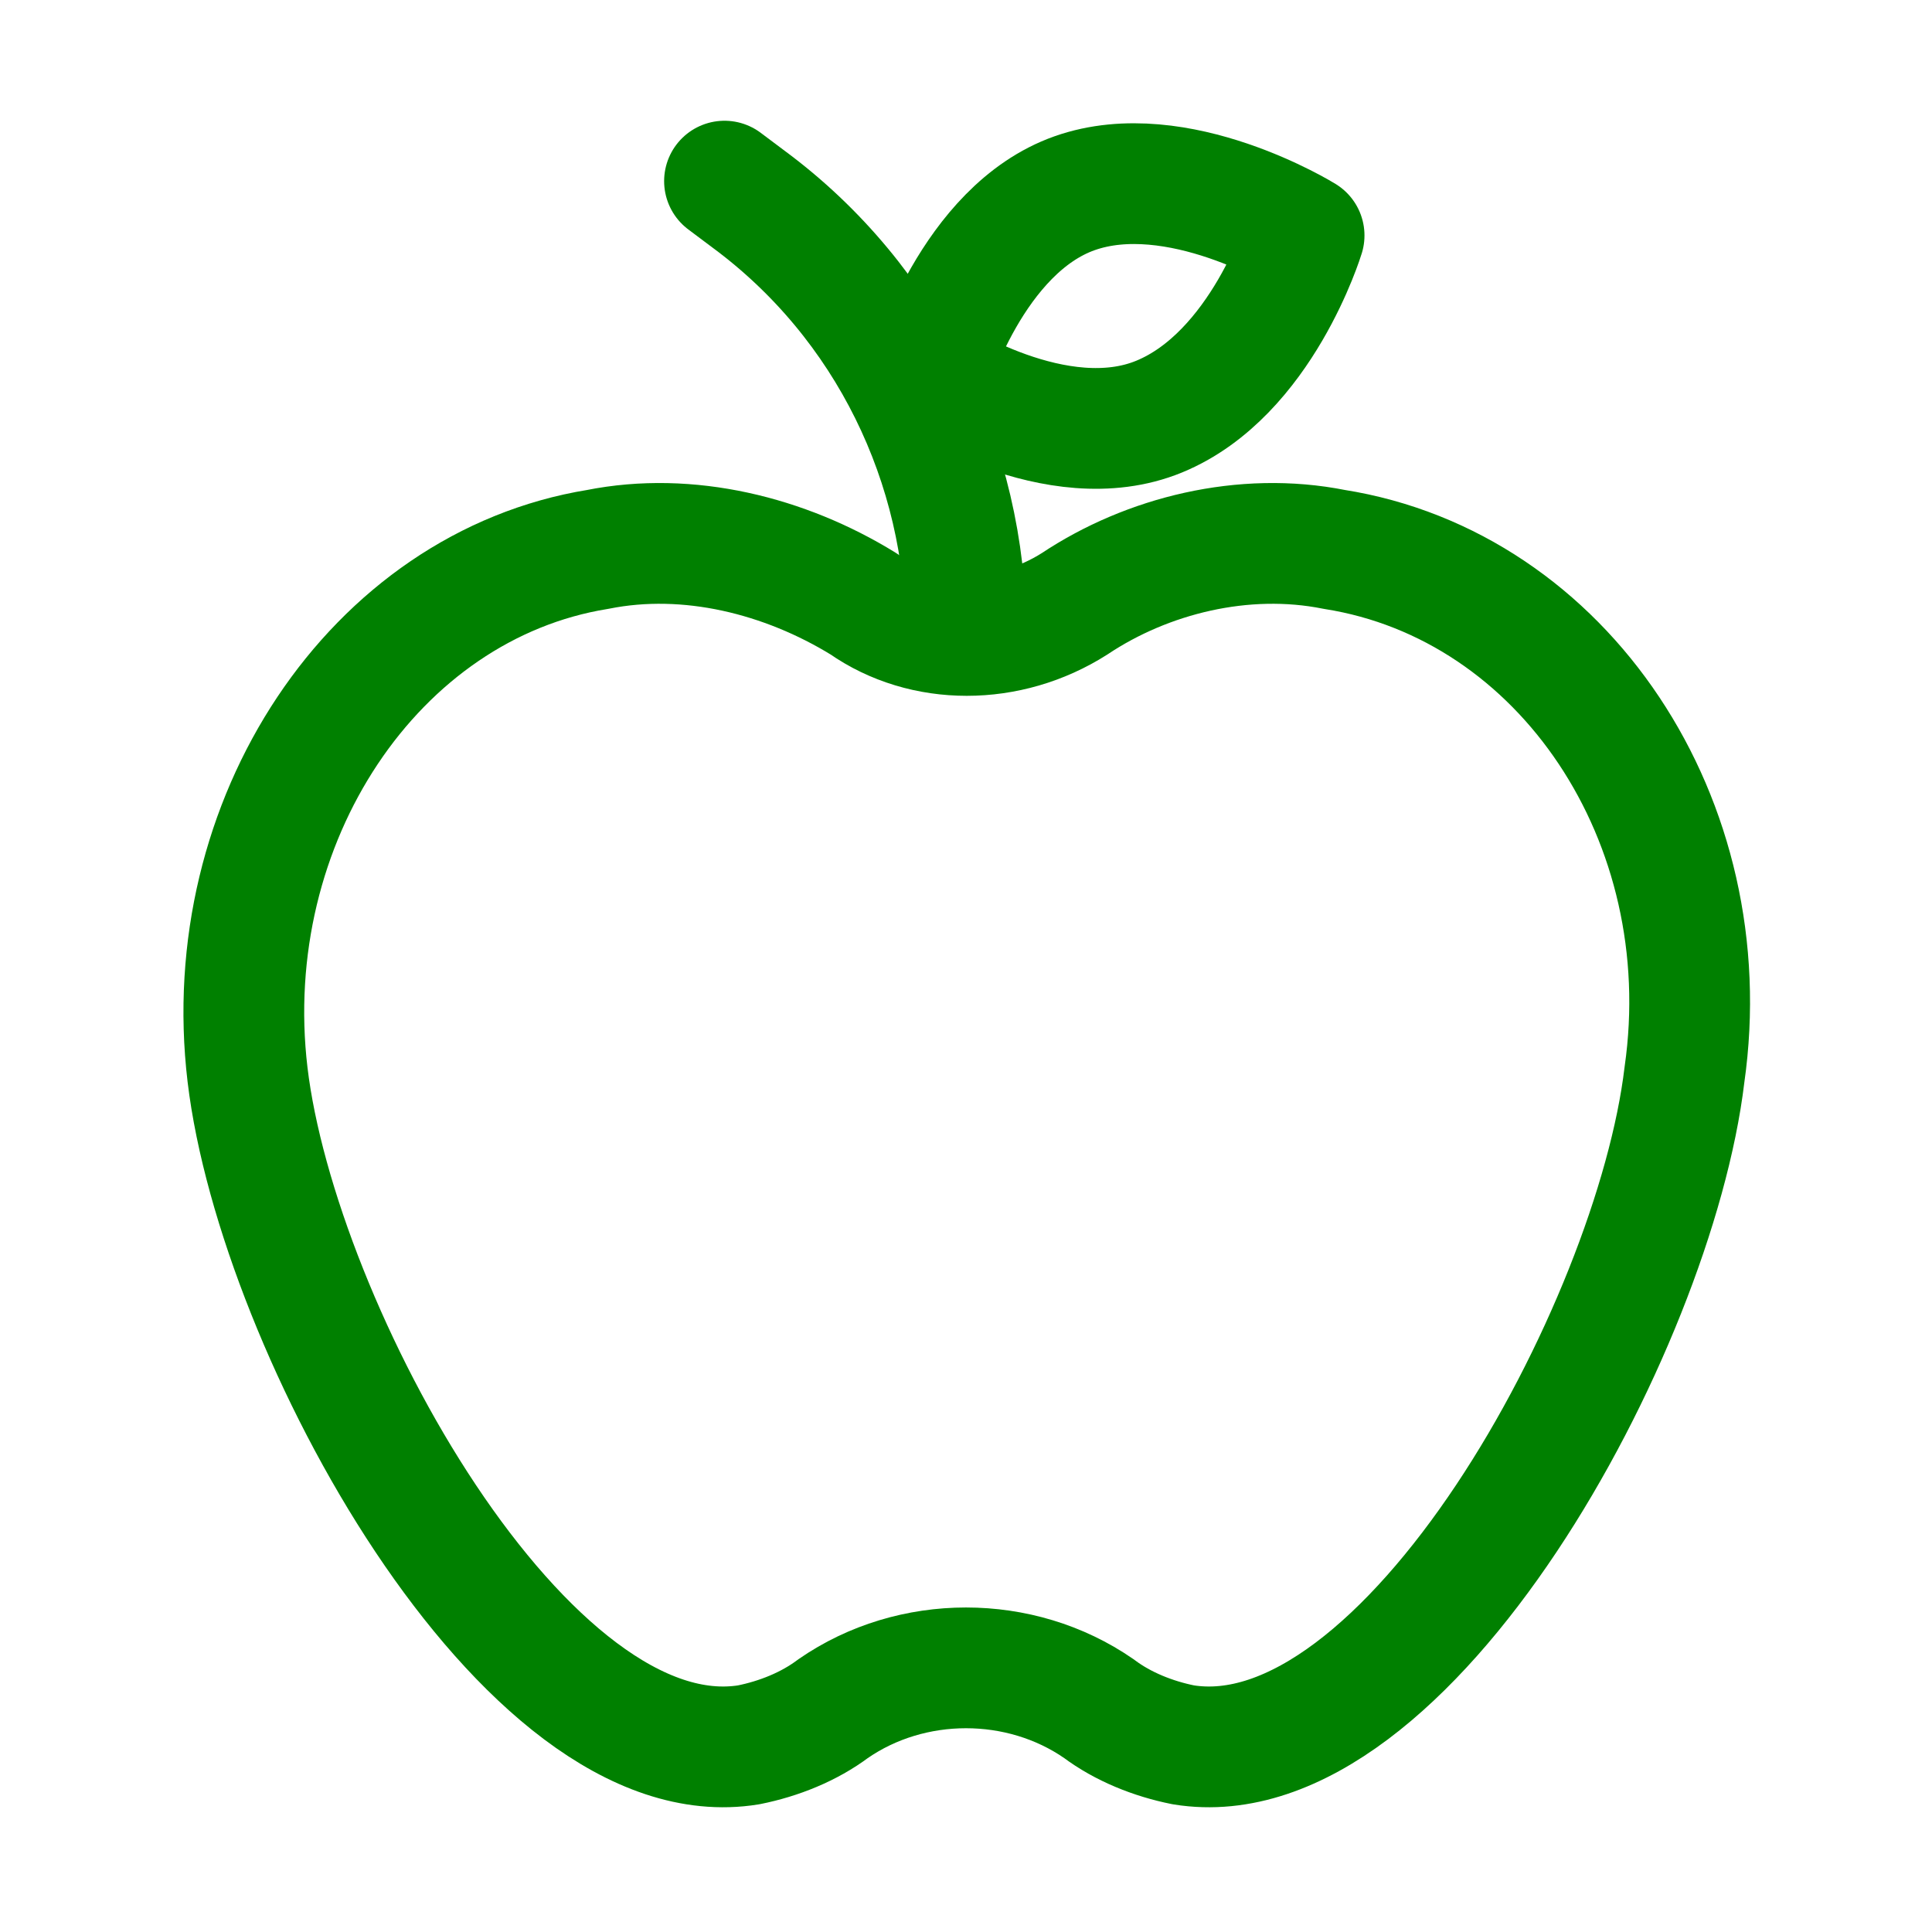
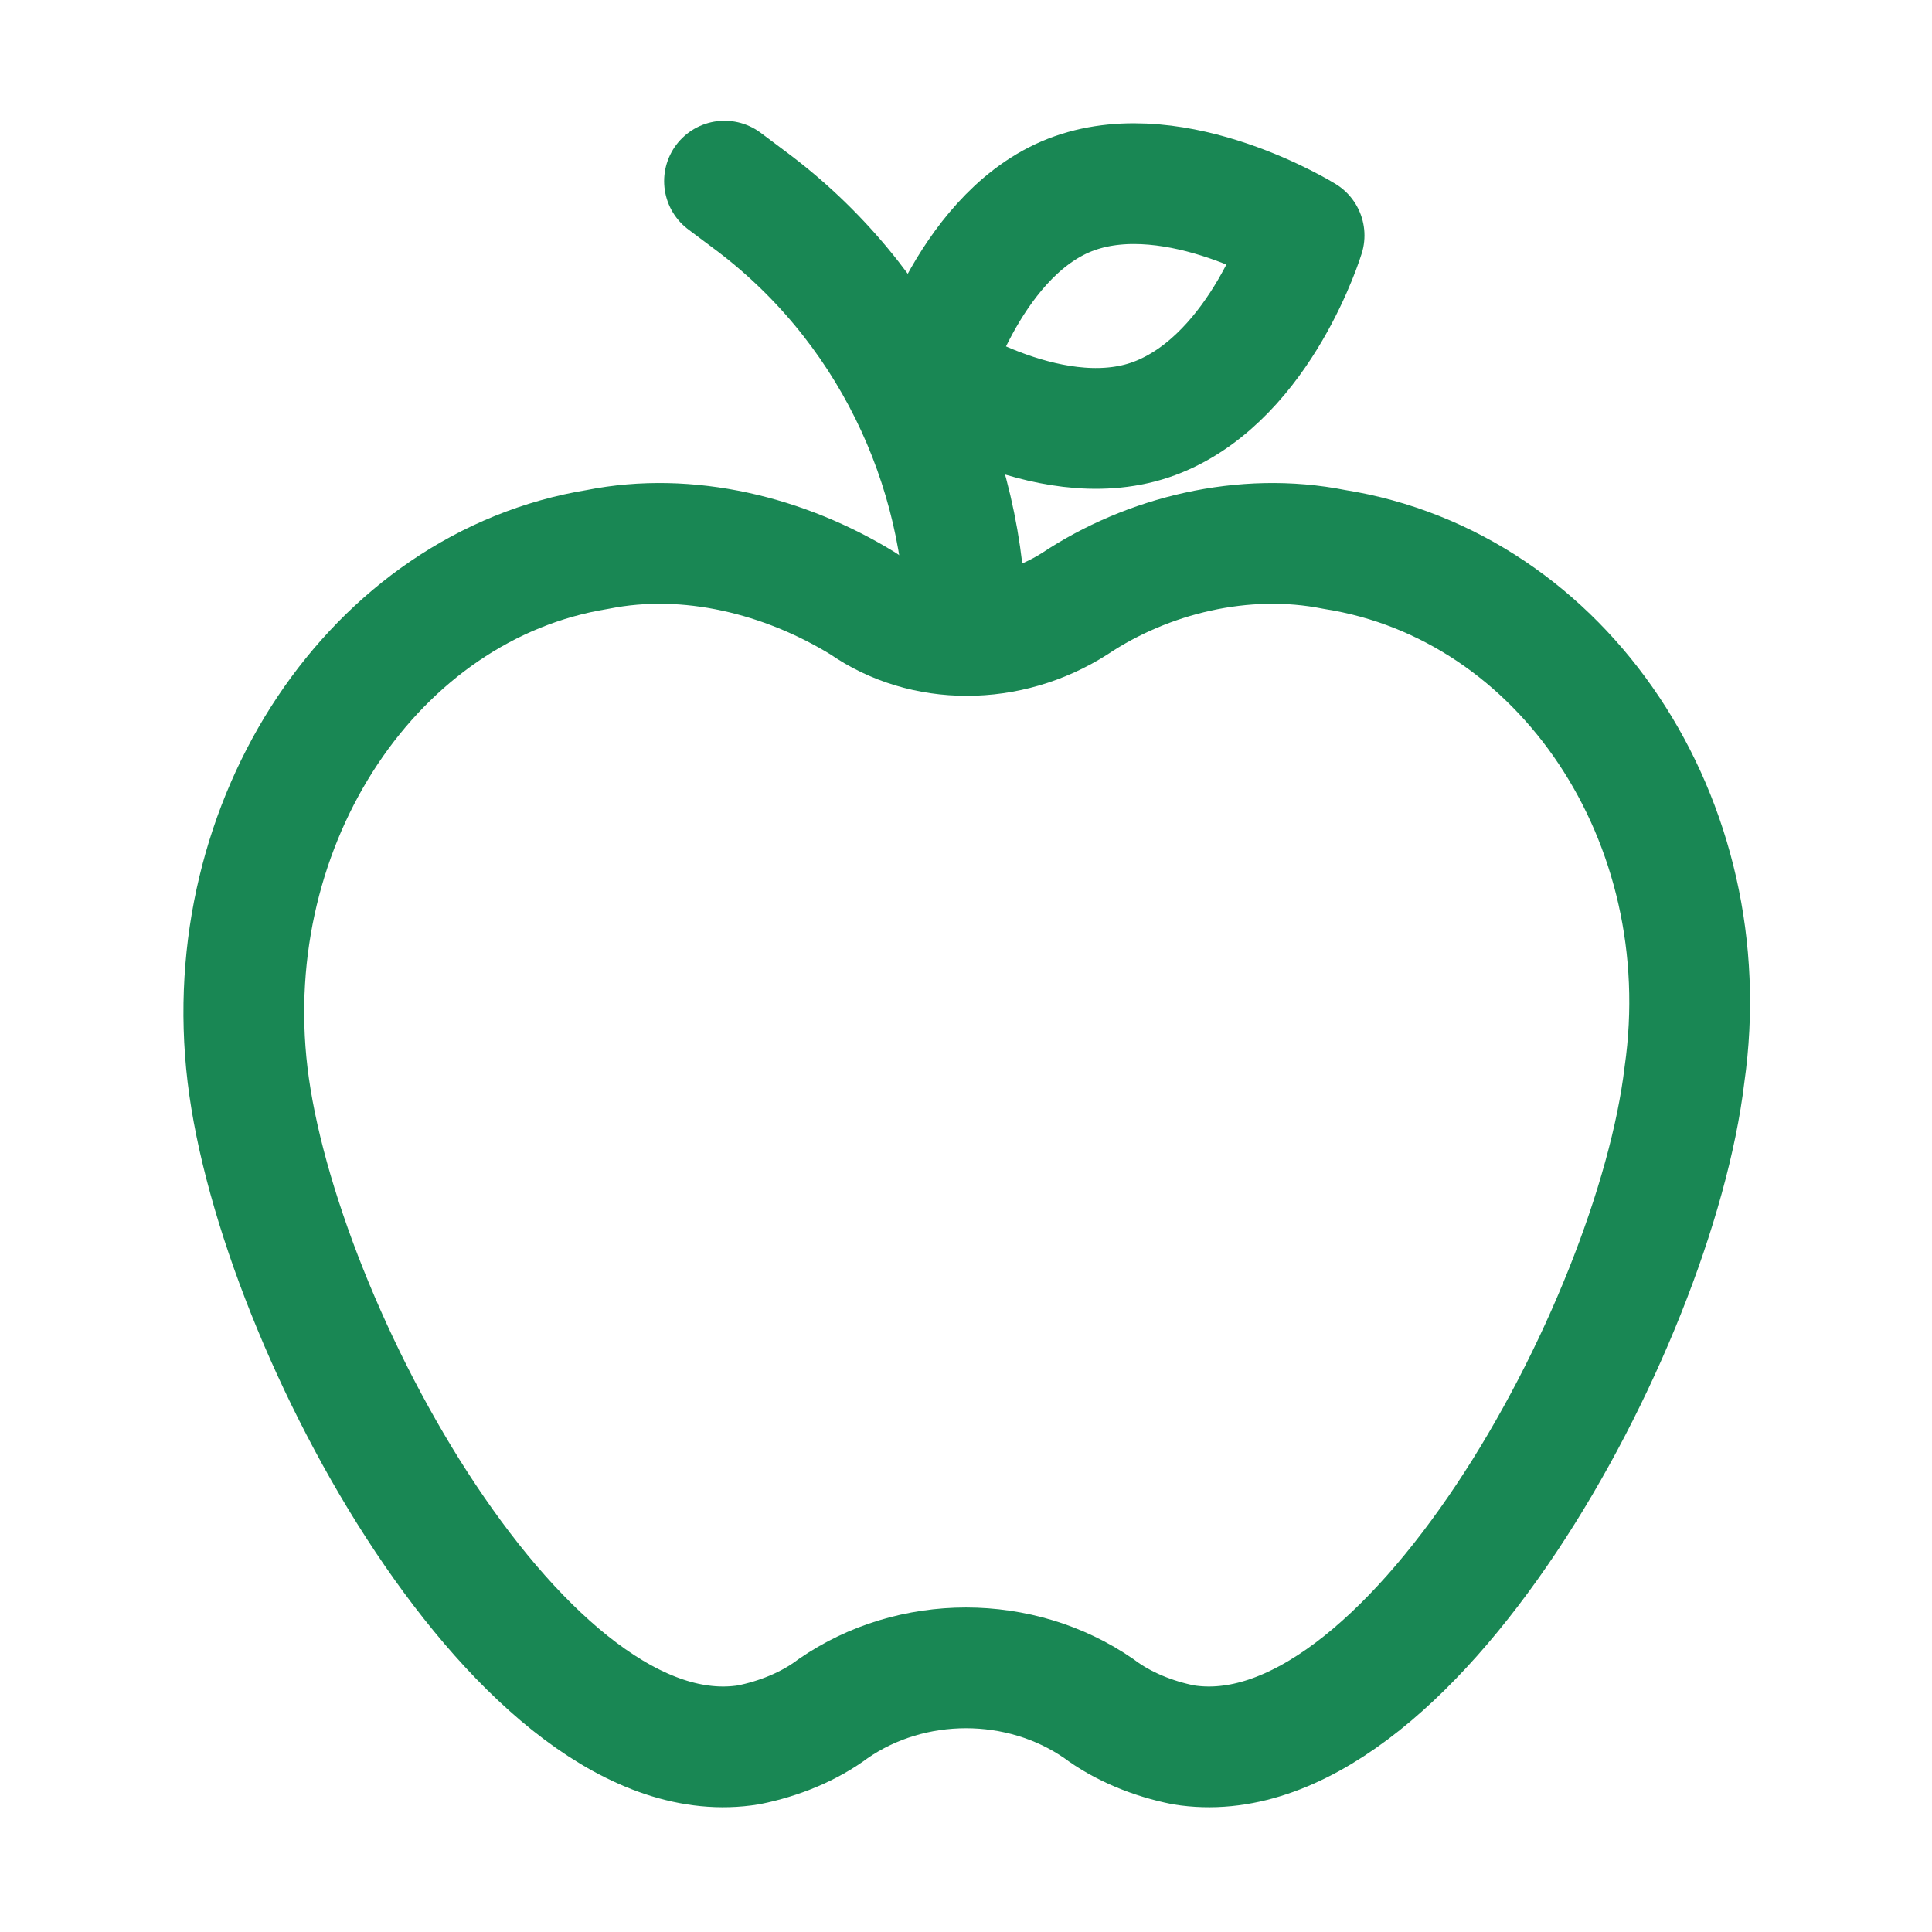
<svg xmlns="http://www.w3.org/2000/svg" version="1.1" id="Icons" x="0px" y="0px" viewBox="0 0 32 32" style="enable-background:new 0 0 32 32;" xml:space="preserve">
  <style type="text/css">
- 	.st0{fill:none;stroke:green;stroke-width:2;stroke-linecap:round;stroke-linejoin:round;stroke-miterlimit:10;}
+ 	.st0{fill:none;stroke:#198754;stroke-width:2;stroke-linecap:round;stroke-linejoin:round;stroke-miterlimit:10;}
</style>
  <path class="st0" d="M19.2,6.9c-1.7,0.7-3.8-0.7-3.8-0.7s0.7-2.4,2.4-3s3.8,0.7,3.8,0.7S20.9,6.2,19.2,6.9z" />
  <path class="st0" d="M22.1,9.1C20.6,8.8,19,9.2,17.8,10c-1.1,0.7-2.5,0.7-3.5,0C13,9.2,11.4,8.8,9.9,9.1c-3.7,0.6-6.3,4.5-5.8,8.7  c0.5,4.2,4.6,11.7,8.3,11.1c0.5-0.1,1-0.3,1.4-0.6c1.3-0.9,3.1-0.9,4.4,0c0.4,0.3,0.9,0.5,1.4,0.6c3.7,0.6,7.8-6.9,8.3-11.1  C28.5,13.6,25.9,9.7,22.1,9.1z" />
  <path class="st0" d="M12,3l0.4,0.3C14.7,5,16,7.7,16,10.5v0" />
</svg>
